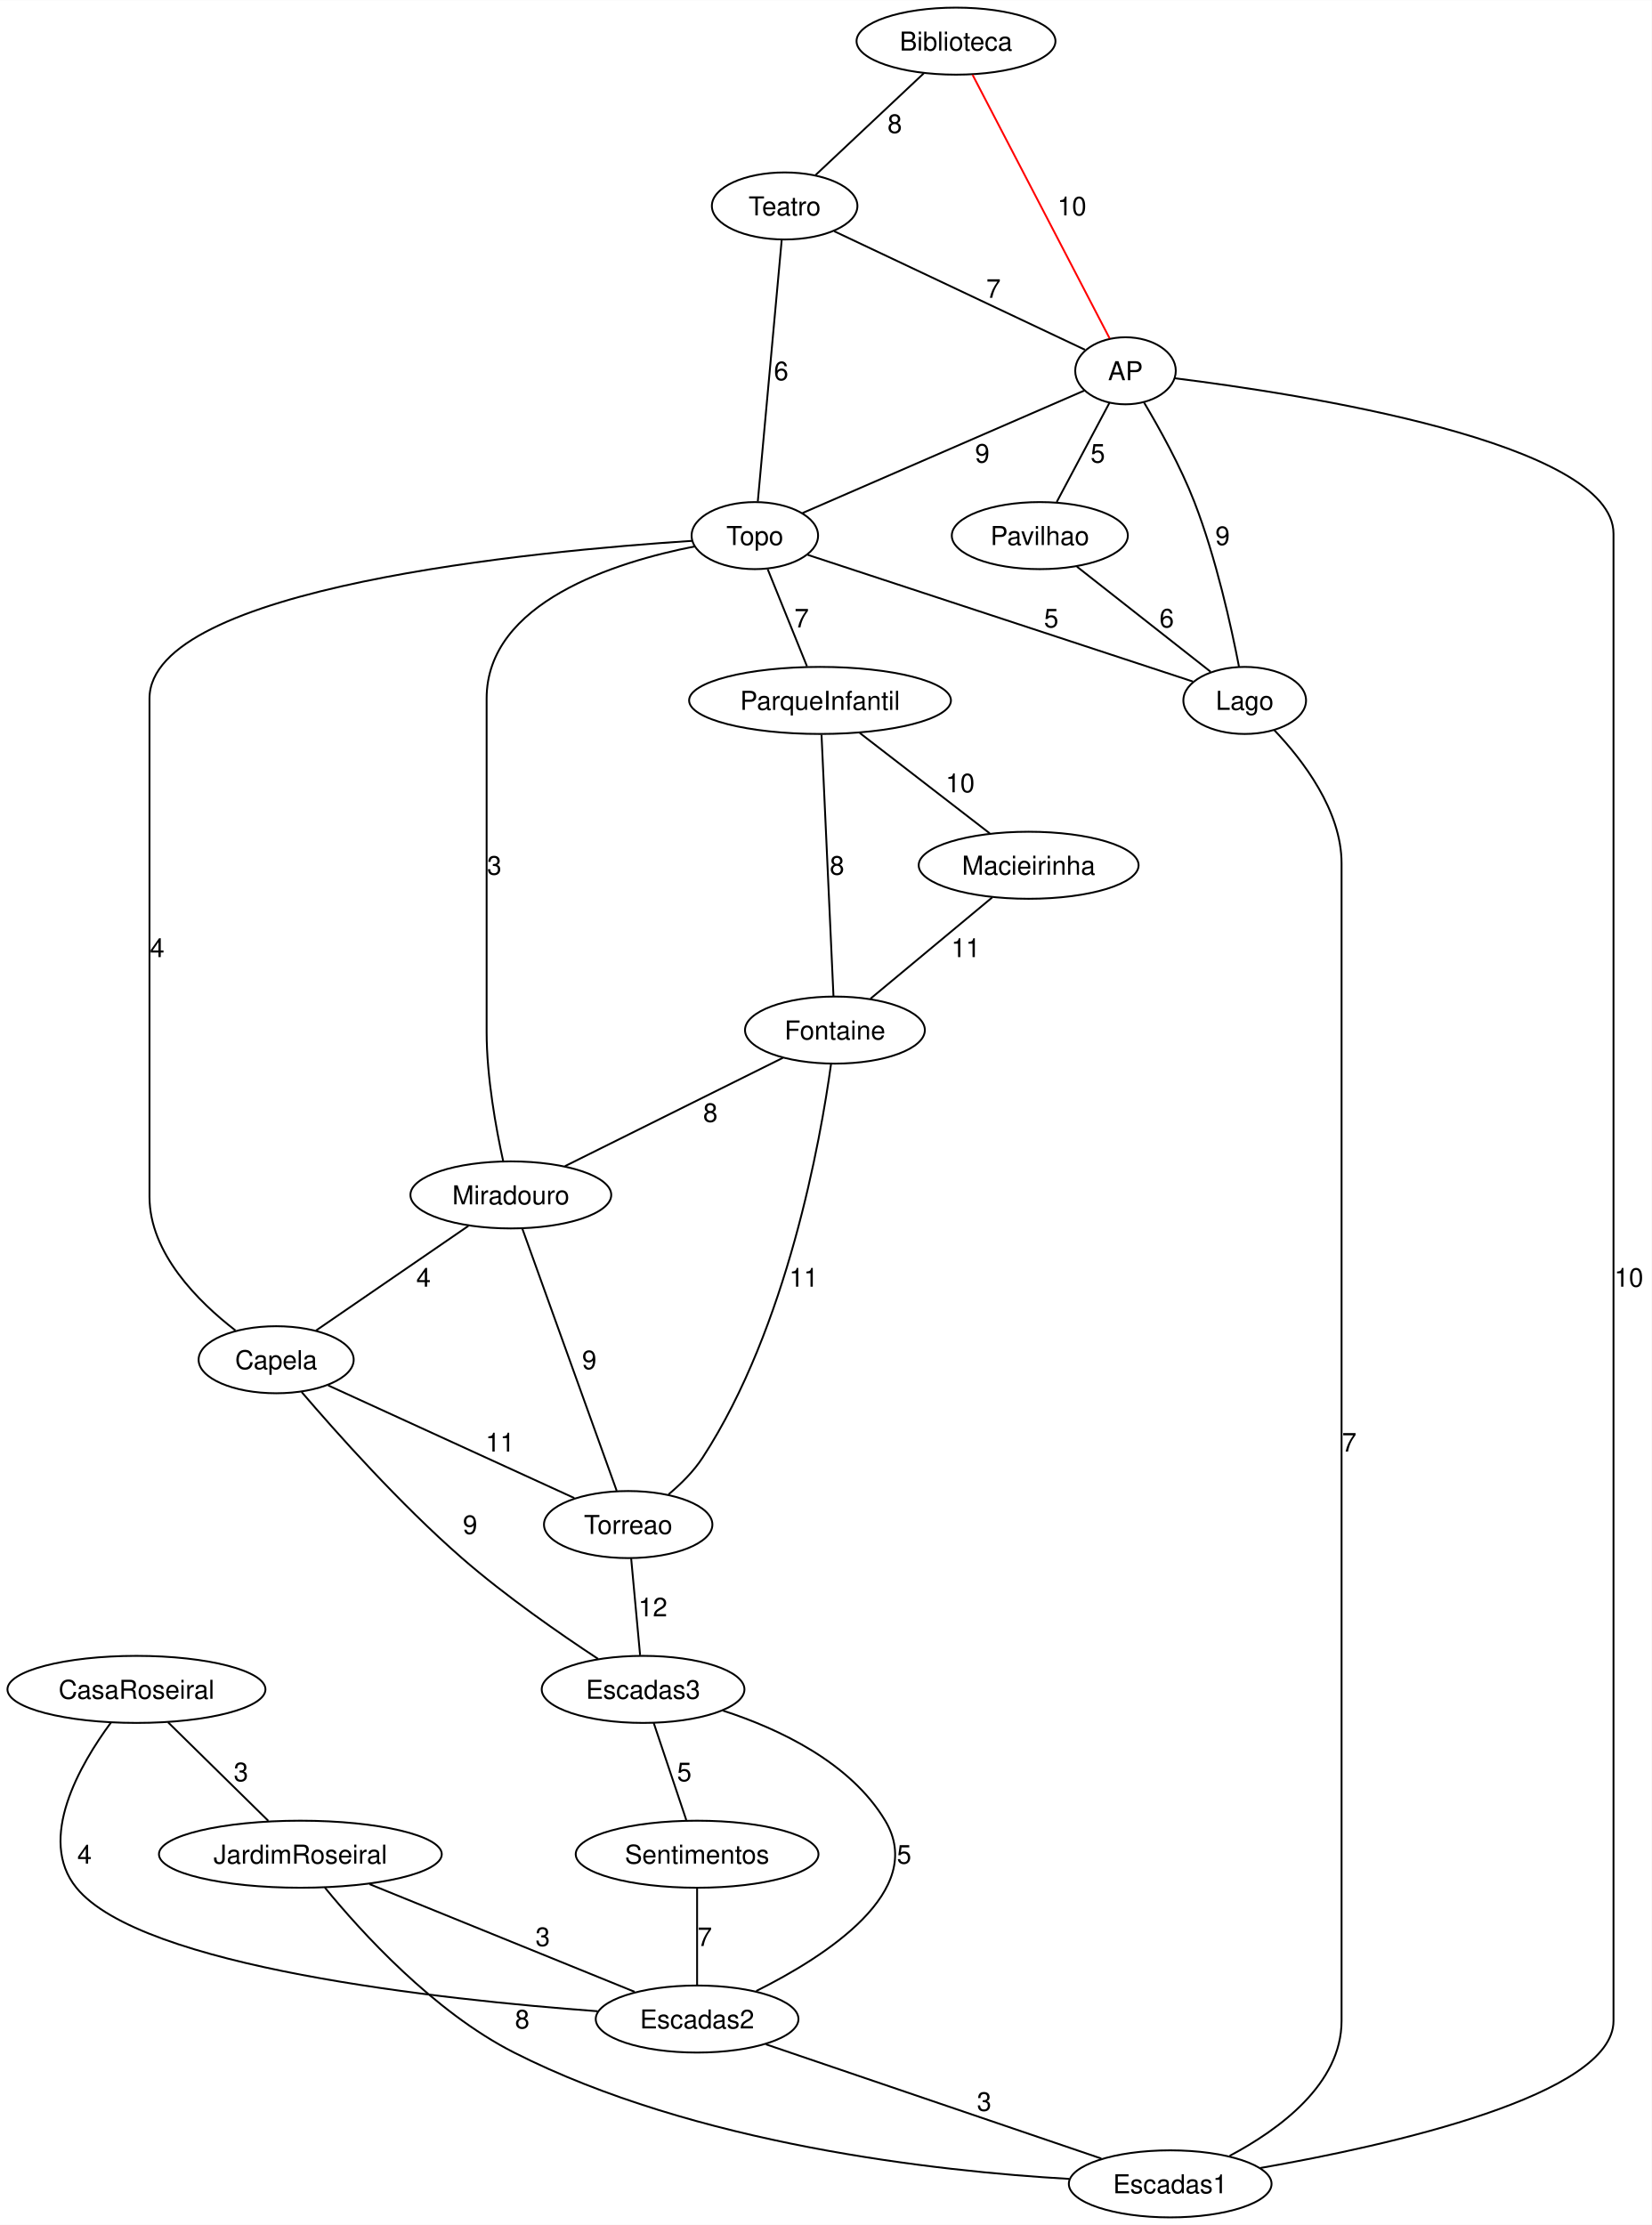
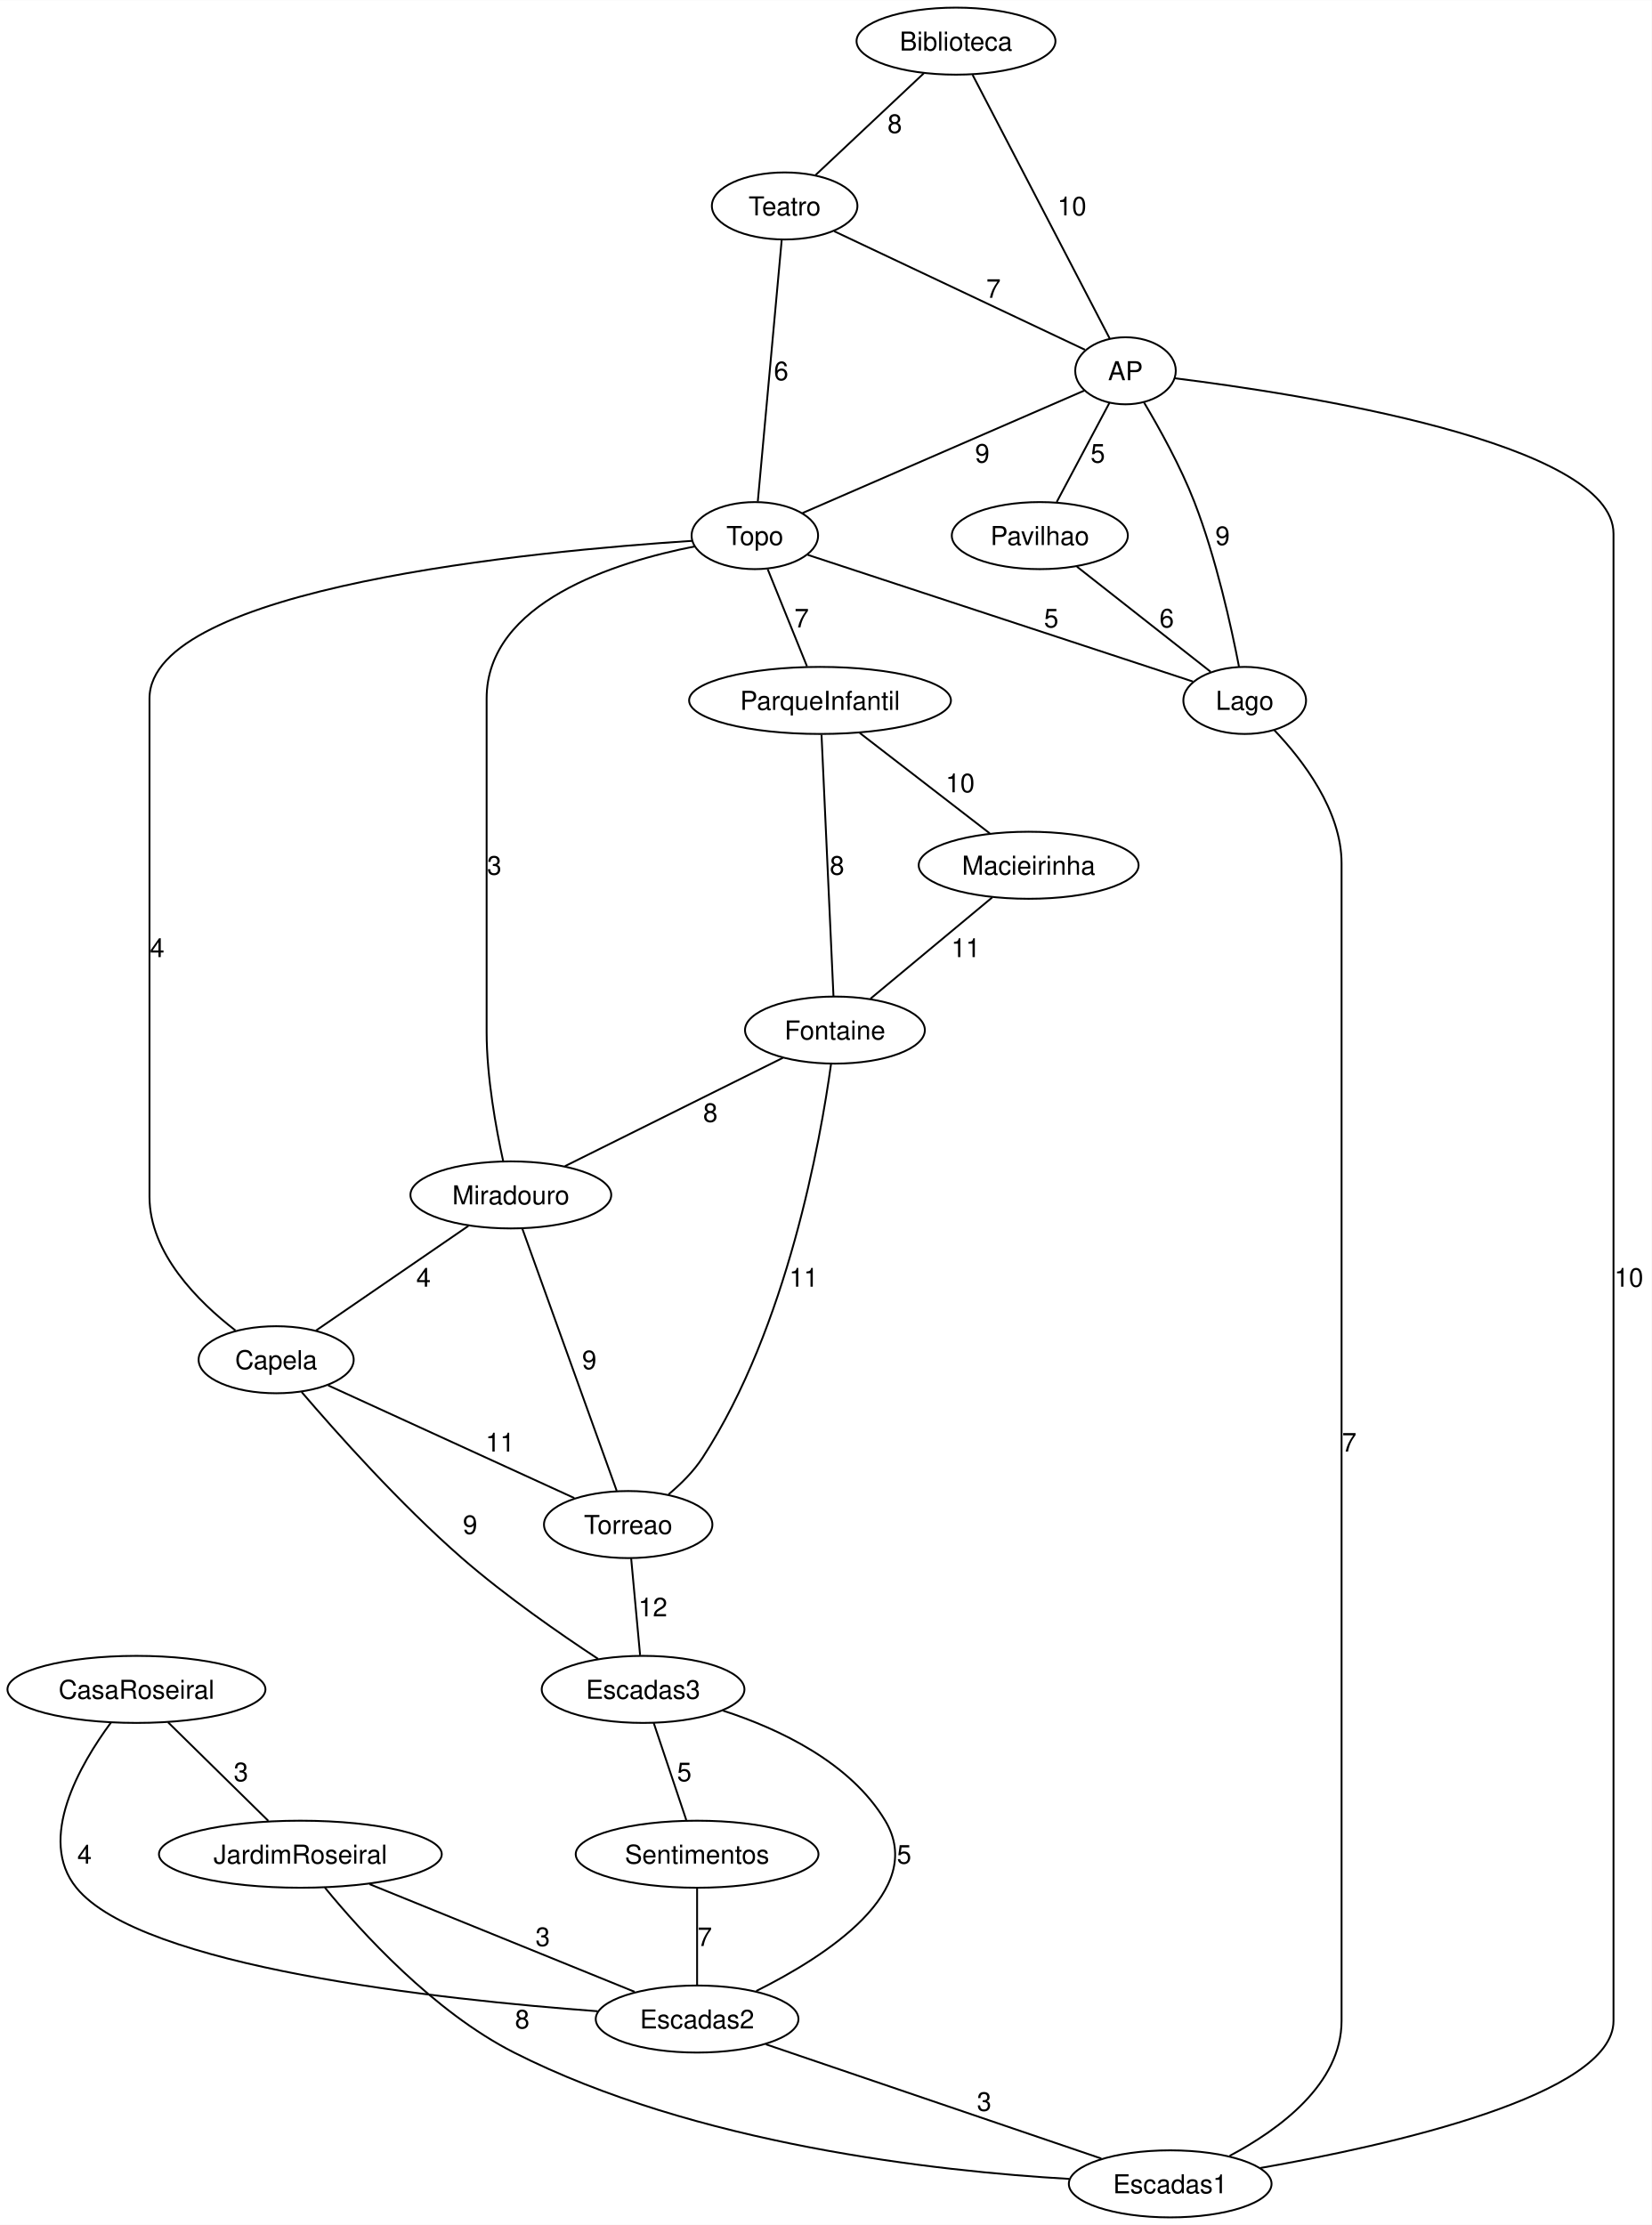
<svg xmlns="http://www.w3.org/2000/svg" width="887pt" height="1195pt" viewBox="0.00 0.00 886.76 1194.50">
  <g id="graph0" class="graph" transform="scale(1 1) rotate(0) translate(4 1190.5)">
    <polygon fill="white" stroke="none" points="-4,4 -4,-1190.5 882.76,-1190.5 882.76,4 -4,4" />
    <g id="node1" class="node">
      <ellipse fill="none" stroke="black" cx="509.26" cy="-1168.5" rx="53.4" ry="18" />
      <text text-anchor="middle" x="509.26" y="-1163.45" font-family="Helvetica,Arial,sans-serif" font-size="14.00">Biblioteca</text>
    </g>
    <g id="node2" class="node">
      <ellipse fill="none" stroke="black" cx="417.26" cy="-1080" rx="39.07" ry="18" />
      <text text-anchor="middle" x="417.26" y="-1074.95" font-family="Helvetica,Arial,sans-serif" font-size="14.00">Teatro</text>
    </g>
    <g id="edge1" class="edge">
      <path fill="none" stroke="black" d="M491.96,-1151.23C475.3,-1135.57 450.29,-1112.05 433.87,-1096.61" />
      <text text-anchor="middle" x="476.39" y="-1119.2" font-family="Helvetica,Arial,sans-serif" font-size="14.00">8</text>
    </g>
    <g id="node3" class="node">
      <ellipse fill="none" stroke="black" cx="600.26" cy="-991.5" rx="27" ry="18" />
      <text text-anchor="middle" x="600.26" y="-986.45" font-family="Helvetica,Arial,sans-serif" font-size="14.00">AP</text>
    </g>
    <g id="edge2" class="edge">
-       <path fill="none" stroke="red" d="M518.16,-1150.4C535.69,-1116.69 574.5,-1042.04 591.74,-1008.9" />
+       <path fill="none" stroke="black" d="M518.16,-1150.4C535.69,-1116.69 574.5,-1042.04 591.74,-1008.9" />
      <text text-anchor="middle" x="571.51" y="-1074.95" font-family="Helvetica,Arial,sans-serif" font-size="14.00">10</text>
    </g>
    <g id="edge3" class="edge">
      <path fill="none" stroke="black" d="M443.87,-1066.42C480.26,-1049.23 544.83,-1018.7 578.49,-1002.79" />
      <text text-anchor="middle" x="529.39" y="-1030.7" font-family="Helvetica,Arial,sans-serif" font-size="14.00">7</text>
    </g>
    <g id="node4" class="node">
      <ellipse fill="none" stroke="black" cx="401.26" cy="-903" rx="33.95" ry="18" />
      <text text-anchor="middle" x="401.26" y="-897.95" font-family="Helvetica,Arial,sans-serif" font-size="14.00">Topo</text>
    </g>
    <g id="edge4" class="edge">
      <path fill="none" stroke="black" d="M415.67,-1061.58C412.61,-1028.04 405.91,-954.84 402.85,-921.35" />
      <text text-anchor="middle" x="415.39" y="-986.45" font-family="Helvetica,Arial,sans-serif" font-size="14.00">6</text>
    </g>
    <g id="edge6" class="edge">
      <path fill="none" stroke="black" d="M578.21,-980.91C541.07,-964.77 466.26,-932.25 426.87,-915.13" />
      <text text-anchor="middle" x="523.39" y="-942.2" font-family="Helvetica,Arial,sans-serif" font-size="14.00">9</text>
    </g>
    <g id="node5" class="node">
      <ellipse fill="none" stroke="black" cx="554.26" cy="-903" rx="47.26" ry="18" />
      <text text-anchor="middle" x="554.26" y="-897.95" font-family="Helvetica,Arial,sans-serif" font-size="14.00">Pavilhao</text>
    </g>
    <g id="edge5" class="edge">
      <path fill="none" stroke="black" d="M591.61,-974.23C583.54,-959.06 571.55,-936.51 563.35,-921.08" />
      <text text-anchor="middle" x="585.39" y="-942.2" font-family="Helvetica,Arial,sans-serif" font-size="14.00">5</text>
    </g>
    <g id="node6" class="node">
      <ellipse fill="none" stroke="black" cx="664.26" cy="-814.5" rx="32.93" ry="18" />
      <text text-anchor="middle" x="664.26" y="-809.45" font-family="Helvetica,Arial,sans-serif" font-size="14.00">Lago</text>
    </g>
    <g id="edge7" class="edge">
      <path fill="none" stroke="black" d="M610.23,-974.45C618.42,-960.69 629.85,-940.12 637.26,-921 648.95,-890.86 657.07,-853.91 661.18,-832.7" />
      <text text-anchor="middle" x="652.39" y="-897.95" font-family="Helvetica,Arial,sans-serif" font-size="14.00">9</text>
    </g>
    <g id="node7" class="node">
      <ellipse fill="none" stroke="black" cx="624.26" cy="-18" rx="54.42" ry="18" />
      <text text-anchor="middle" x="624.26" y="-12.95" font-family="Helvetica,Arial,sans-serif" font-size="14.00">Escadas1</text>
    </g>
    <g id="edge8" class="edge">
      <path fill="none" stroke="black" d="M626.83,-987.48C693.44,-979.16 862.26,-953.22 862.26,-904 862.26,-904 862.26,-904 862.26,-105.5 862.26,-65.55 742.3,-38.72 672.71,-26.53" />
      <text text-anchor="middle" x="870.51" y="-499.7" font-family="Helvetica,Arial,sans-serif" font-size="14.00">10</text>
    </g>
    <g id="edge13" class="edge">
      <path fill="none" stroke="black" d="M429.66,-892.66C480.4,-875.97 586.02,-841.23 636.38,-824.67" />
      <text text-anchor="middle" x="560.39" y="-853.7" font-family="Helvetica,Arial,sans-serif" font-size="14.00">5</text>
    </g>
    <g id="node8" class="node">
      <ellipse fill="none" stroke="black" cx="436.26" cy="-814.5" rx="70.29" ry="18" />
      <text text-anchor="middle" x="436.26" y="-809.45" font-family="Helvetica,Arial,sans-serif" font-size="14.00">ParqueInfantil</text>
    </g>
    <g id="edge10" class="edge">
      <path fill="none" stroke="black" d="M408.18,-884.91C414.28,-869.84 423.12,-847.99 429.24,-832.85" />
      <text text-anchor="middle" x="426.39" y="-853.7" font-family="Helvetica,Arial,sans-serif" font-size="14.00">7</text>
    </g>
    <g id="node9" class="node">
      <ellipse fill="none" stroke="black" cx="270.26" cy="-549" rx="53.91" ry="18" />
      <text text-anchor="middle" x="270.26" y="-543.95" font-family="Helvetica,Arial,sans-serif" font-size="14.00">Miradouro</text>
    </g>
    <g id="edge11" class="edge">
      <path fill="none" stroke="black" d="M368.95,-897.19C326.49,-888.83 257.26,-867.27 257.26,-815.5 257.26,-815.5 257.26,-815.5 257.26,-636.5 257.26,-612.2 262.34,-584.49 266.15,-567.12" />
      <text text-anchor="middle" x="261.39" y="-720.95" font-family="Helvetica,Arial,sans-serif" font-size="14.00">3</text>
    </g>
    <g id="node10" class="node">
      <ellipse fill="none" stroke="black" cx="144.26" cy="-460.5" rx="41.63" ry="18" />
      <text text-anchor="middle" x="144.26" y="-455.45" font-family="Helvetica,Arial,sans-serif" font-size="14.00">Capela</text>
    </g>
    <g id="edge12" class="edge">
      <path fill="none" stroke="black" d="M367.4,-900.17C284.16,-894.77 76.26,-875.27 76.26,-815.5 76.26,-815.5 76.26,-815.5 76.26,-548 76.26,-517.63 102.5,-491.62 122.37,-476.26" />
      <text text-anchor="middle" x="80.39" y="-676.7" font-family="Helvetica,Arial,sans-serif" font-size="14.00">4</text>
    </g>
    <g id="edge9" class="edge">
      <path fill="none" stroke="black" d="M574.18,-886.34C594.62,-870.27 626.13,-845.49 645.95,-829.9" />
      <text text-anchor="middle" x="622.39" y="-853.7" font-family="Helvetica,Arial,sans-serif" font-size="14.00">6</text>
    </g>
    <g id="edge24" class="edge">
      <path fill="none" stroke="black" d="M680.15,-798.56C695.44,-782.48 716.26,-755.39 716.26,-727 716.26,-727 716.26,-727 716.26,-105.5 716.26,-71.63 682.76,-47.13 656.18,-33.04" />
      <text text-anchor="middle" x="720.39" y="-411.2" font-family="Helvetica,Arial,sans-serif" font-size="14.00">7</text>
    </g>
    <g id="node11" class="node">
      <ellipse fill="none" stroke="black" cx="548.26" cy="-726" rx="59.03" ry="18" />
      <text text-anchor="middle" x="548.26" y="-720.95" font-family="Helvetica,Arial,sans-serif" font-size="14.00">Macieirinha</text>
    </g>
    <g id="edge14" class="edge">
      <path fill="none" stroke="black" d="M457.59,-797.03C477.65,-781.54 507.49,-758.49 527.39,-743.12" />
      <text text-anchor="middle" x="511.51" y="-765.2" font-family="Helvetica,Arial,sans-serif" font-size="14.00">10</text>
    </g>
    <g id="node12" class="node">
      <ellipse fill="none" stroke="black" cx="444.26" cy="-637.5" rx="48.28" ry="18" />
      <text text-anchor="middle" x="444.26" y="-632.45" font-family="Helvetica,Arial,sans-serif" font-size="14.00">Fontaine</text>
    </g>
    <g id="edge15" class="edge">
      <path fill="none" stroke="black" d="M437.06,-796.08C438.59,-762.54 441.94,-689.34 443.47,-655.85" />
      <text text-anchor="middle" x="445.39" y="-720.95" font-family="Helvetica,Arial,sans-serif" font-size="14.00">8</text>
    </g>
    <g id="edge19" class="edge">
      <path fill="none" stroke="black" d="M247.45,-532.34C224.19,-516.37 188.38,-491.79 165.65,-476.18" />
      <text text-anchor="middle" x="223.39" y="-499.7" font-family="Helvetica,Arial,sans-serif" font-size="14.00">4</text>
    </g>
    <g id="node13" class="node">
      <ellipse fill="none" stroke="black" cx="333.26" cy="-372" rx="45.21" ry="18" />
      <text text-anchor="middle" x="333.26" y="-366.95" font-family="Helvetica,Arial,sans-serif" font-size="14.00">Torreao</text>
    </g>
    <g id="edge20" class="edge">
      <path fill="none" stroke="black" d="M276.42,-530.9C288.46,-497.45 315.02,-423.68 327.08,-390.17" />
      <text text-anchor="middle" x="312.39" y="-455.45" font-family="Helvetica,Arial,sans-serif" font-size="14.00">9</text>
    </g>
    <g id="edge21" class="edge">
      <path fill="none" stroke="black" d="M172.15,-446.74C207.58,-430.52 268.41,-402.68 304.33,-386.24" />
      <text text-anchor="middle" x="264.51" y="-411.2" font-family="Helvetica,Arial,sans-serif" font-size="14.00">11</text>
    </g>
    <g id="node14" class="node">
      <ellipse fill="none" stroke="black" cx="341.26" cy="-283.5" rx="54.42" ry="18" />
      <text text-anchor="middle" x="341.26" y="-278.45" font-family="Helvetica,Arial,sans-serif" font-size="14.00">Escadas3</text>
    </g>
    <g id="edge22" class="edge">
      <path fill="none" stroke="black" d="M157.92,-443.2C176.36,-421.64 210.76,-382.99 244.01,-354 267.48,-333.55 296.83,-313.2 317.12,-299.86" />
      <text text-anchor="middle" x="248.39" y="-366.95" font-family="Helvetica,Arial,sans-serif" font-size="14.00">9</text>
    </g>
    <g id="edge16" class="edge">
      <path fill="none" stroke="black" d="M528.7,-708.73C509.99,-693.17 481.95,-669.84 463.39,-654.4" />
      <text text-anchor="middle" x="514.51" y="-676.7" font-family="Helvetica,Arial,sans-serif" font-size="14.00">11</text>
    </g>
    <g id="edge17" class="edge">
      <path fill="none" stroke="black" d="M416.31,-622.6C384.22,-606.65 331.85,-580.62 299.31,-564.44" />
      <text text-anchor="middle" x="377.39" y="-588.2" font-family="Helvetica,Arial,sans-serif" font-size="14.00">8</text>
    </g>
    <g id="edge18" class="edge">
      <path fill="none" stroke="black" d="M442.14,-619.08C436.59,-578.94 418.79,-478 373.26,-408 368.44,-400.57 361.6,-393.8 354.95,-388.22" />
      <text text-anchor="middle" x="427.51" y="-499.7" font-family="Helvetica,Arial,sans-serif" font-size="14.00">11</text>
    </g>
    <g id="edge23" class="edge">
      <path fill="none" stroke="black" d="M334.85,-353.91C336.24,-338.84 338.26,-316.99 339.66,-301.85" />
      <text text-anchor="middle" x="346.51" y="-322.7" font-family="Helvetica,Arial,sans-serif" font-size="14.00">12</text>
    </g>
    <g id="node15" class="node">
      <ellipse fill="none" stroke="black" cx="370.26" cy="-195" rx="65.17" ry="18" />
      <text text-anchor="middle" x="370.26" y="-189.95" font-family="Helvetica,Arial,sans-serif" font-size="14.00">Sentimentos</text>
    </g>
    <g id="edge25" class="edge">
      <path fill="none" stroke="black" d="M346.99,-265.41C352.05,-250.34 359.37,-228.49 364.45,-213.35" />
      <text text-anchor="middle" x="363.39" y="-234.2" font-family="Helvetica,Arial,sans-serif" font-size="14.00">5</text>
    </g>
    <g id="node16" class="node">
      <ellipse fill="none" stroke="black" cx="370.26" cy="-106.5" rx="54.42" ry="18" />
      <text text-anchor="middle" x="370.26" y="-101.45" font-family="Helvetica,Arial,sans-serif" font-size="14.00">Escadas2</text>
    </g>
    <g id="edge26" class="edge">
      <path fill="none" stroke="black" d="M384.21,-272.08C414.36,-262.27 452.52,-244.28 471.26,-213 493.88,-175.26 439.45,-140.22 402.02,-121.55" />
      <text text-anchor="middle" x="481.39" y="-189.95" font-family="Helvetica,Arial,sans-serif" font-size="14.00">5</text>
    </g>
    <g id="edge27" class="edge">
      <path fill="none" stroke="black" d="M370.26,-176.91C370.26,-161.84 370.26,-139.99 370.26,-124.85" />
      <text text-anchor="middle" x="374.39" y="-145.7" font-family="Helvetica,Arial,sans-serif" font-size="14.00">7</text>
    </g>
    <g id="edge32" class="edge">
      <path fill="none" stroke="black" d="M407.2,-92.92C455.36,-76.52 539.11,-48 587.29,-31.59" />
      <text text-anchor="middle" x="524.39" y="-57.2" font-family="Helvetica,Arial,sans-serif" font-size="14.00">3</text>
    </g>
    <g id="node17" class="node">
      <ellipse fill="none" stroke="black" cx="69.26" cy="-283.5" rx="69.26" ry="18" />
      <text text-anchor="middle" x="69.26" y="-278.45" font-family="Helvetica,Arial,sans-serif" font-size="14.00">CasaRoseiral</text>
    </g>
    <g id="edge29" class="edge">
      <path fill="none" stroke="black" d="M55.56,-265.69C38.97,-243.21 15.75,-203.16 37.01,-177 71.69,-134.35 231.9,-116.99 316.92,-110.68" />
      <text text-anchor="middle" x="41.39" y="-189.95" font-family="Helvetica,Arial,sans-serif" font-size="14.00">4</text>
    </g>
    <g id="node18" class="node">
      <ellipse fill="none" stroke="black" cx="157.26" cy="-195" rx="75.92" ry="18" />
      <text text-anchor="middle" x="157.26" y="-189.95" font-family="Helvetica,Arial,sans-serif" font-size="14.00">JardimRoseiral</text>
    </g>
    <g id="edge28" class="edge">
      <path fill="none" stroke="black" d="M86.23,-265.82C101.71,-250.6 124.49,-228.22 140.05,-212.92" />
      <text text-anchor="middle" x="125.39" y="-234.2" font-family="Helvetica,Arial,sans-serif" font-size="14.00">3</text>
    </g>
    <g id="edge31" class="edge">
      <path fill="none" stroke="black" d="M170.44,-177.05C189.92,-153.25 228.81,-110.4 272.01,-88.5 369.31,-39.18 498.19,-24.81 570.01,-20.66" />
      <text text-anchor="middle" x="276.39" y="-101.45" font-family="Helvetica,Arial,sans-serif" font-size="14.00">8</text>
    </g>
    <g id="edge30" class="edge">
      <path fill="none" stroke="black" d="M194.37,-178.93C234.53,-162.62 298.03,-136.84 336.74,-121.11" />
      <text text-anchor="middle" x="287.39" y="-145.7" font-family="Helvetica,Arial,sans-serif" font-size="14.00">3</text>
    </g>
  </g>
</svg>
